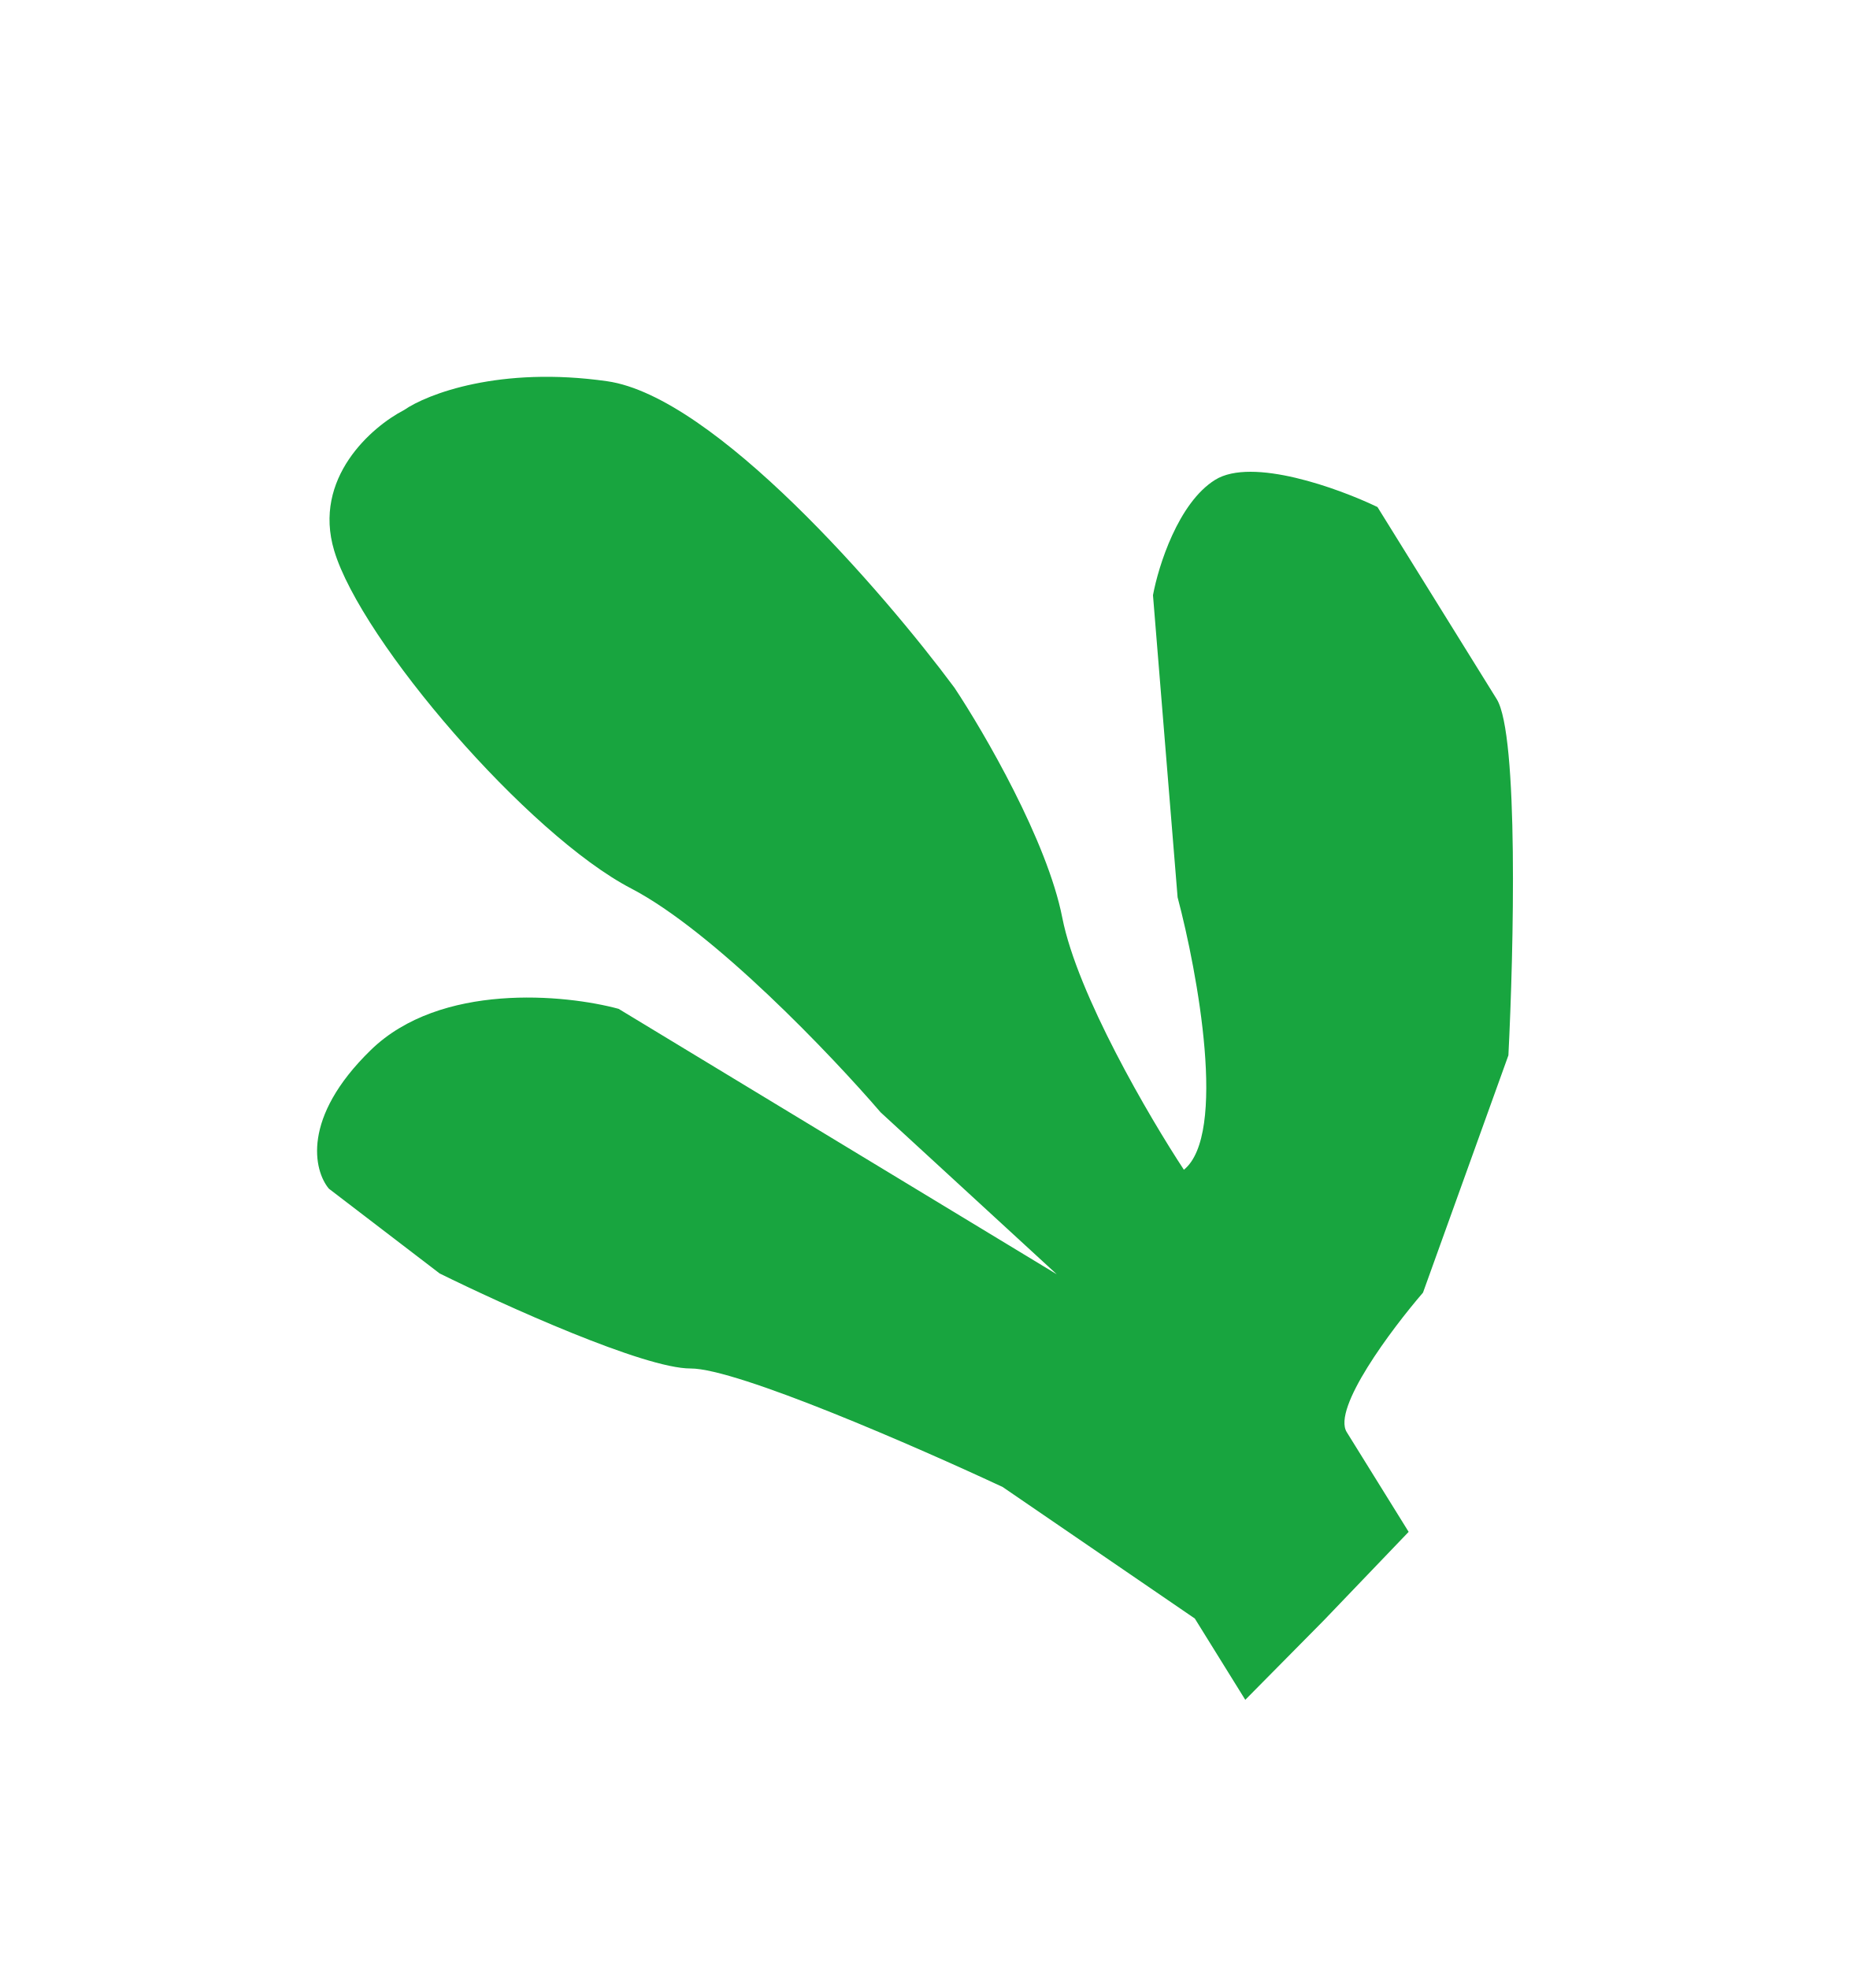
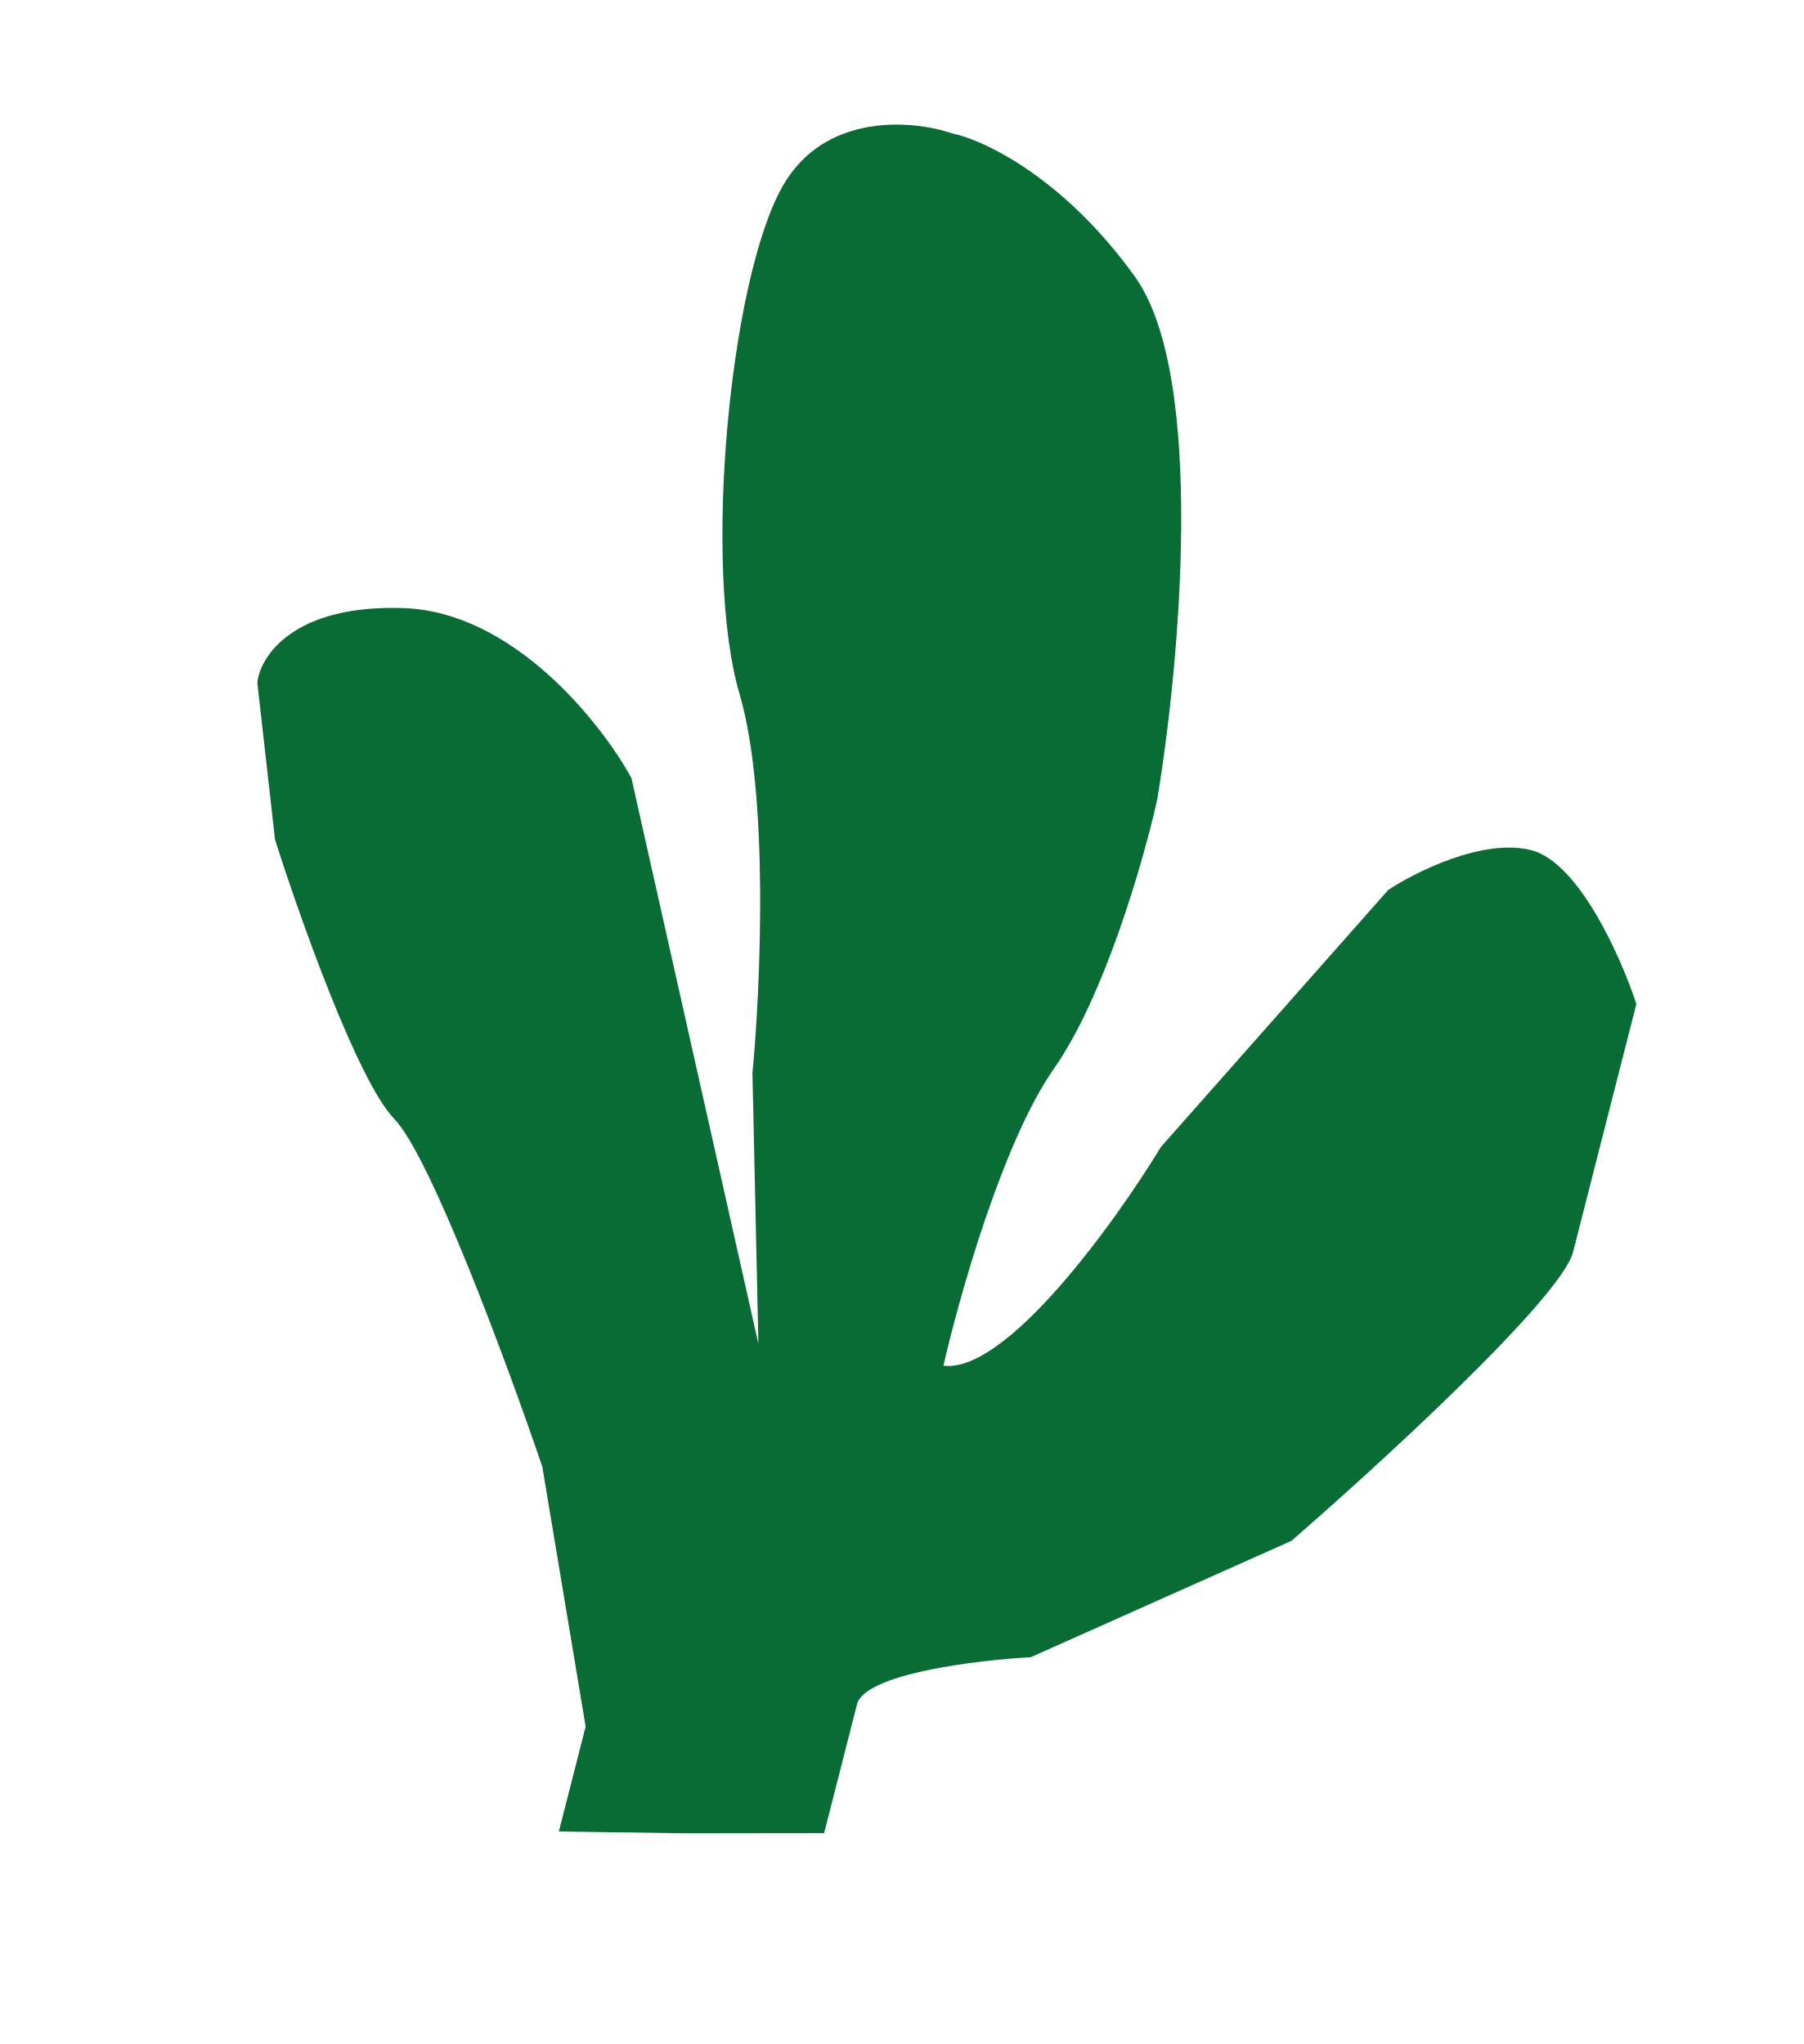
- <svg xmlns="http://www.w3.org/2000/svg" width="2972" height="3120" viewBox="0 0 2972 3120" fill="none">
-   <path d="M2232.16 2427.32L2097.87 2567.46L1973.29 2693.46L1893.33 2564.65L1588.82 2356.25C1454.65 2293.55 1167.92 2168.19 1094.34 2168.45C1020.75 2168.71 798.572 2068.17 696.679 2017.87L521.122 1883.53C497.298 1855.06 477.227 1771.27 587.539 1663.87C697.85 1556.46 895.288 1575.57 980.218 1598.55L1674.56 2019.16L1395.44 1762.56C1318.14 1672.66 1130.84 1475.85 1000.07 1407.79C836.612 1322.71 572.62 1016.17 529.571 872.567C495.131 757.686 588.975 676.183 640.202 649.792C676.696 624.435 792.168 579.792 962.103 604.077C1132.04 628.363 1399.81 937.97 1512.45 1089.74C1559.49 1160.57 1659.52 1332.6 1683.31 1454.09C1707.11 1575.58 1821.69 1771.03 1876.01 1853.56C1944.73 1797.92 1898 1542.52 1866.04 1421.77L1827.03 943.13C1835.48 897.335 1867 796.658 1925.56 760.311C1984.11 723.964 2121.43 773.905 2182.76 803.42L2371.74 1107.86C2406.63 1164.07 2398.61 1507.53 2390.23 1672.24L2254.91 2048.23C2204.93 2106.29 2110.78 2231.78 2134.04 2269.25L2232.16 2427.32Z" fill="#18A53F" />
+ <svg xmlns="http://www.w3.org/2000/svg" width="360" height="408" viewBox="0 0 360 408" fill="none">
+   <path d="M164.468 365.906L136.793 365.941L111.529 365.578L116.875 344.632L108.221 292.734C101.414 272.743 85.978 230.877 78.682 223.336C71.386 215.795 59.775 183.018 54.881 167.572L51.352 136.249C51.925 130.987 58.558 120.646 80.5 121.378C102.441 122.11 119.981 144.3 126.008 155.303L151.352 268.249L150.164 214.2C151.771 197.37 153.504 158.669 147.584 138.499C140.184 113.287 145.626 55.859 156.138 37.247C164.549 22.357 182.2 23.955 189.974 26.615C196.187 27.863 212.185 35.326 226.475 55.198C240.766 75.071 235.383 133.189 230.906 159.765C228.27 171.599 220.462 198.879 210.32 213.327C200.179 227.776 191.402 258.865 188.281 272.603C200.792 274.174 222.437 244.138 231.695 228.924L277.058 177.628C282.601 173.972 296.067 167.269 305.589 169.699C315.111 172.129 323.541 191.182 326.566 200.404L313.93 249.912C311.598 259.051 275.488 292.156 257.725 307.566L205.696 330.794C194.788 331.391 172.584 334.107 171.029 340.2L164.468 365.906Z" fill="#0A6C35" />
</svg>
